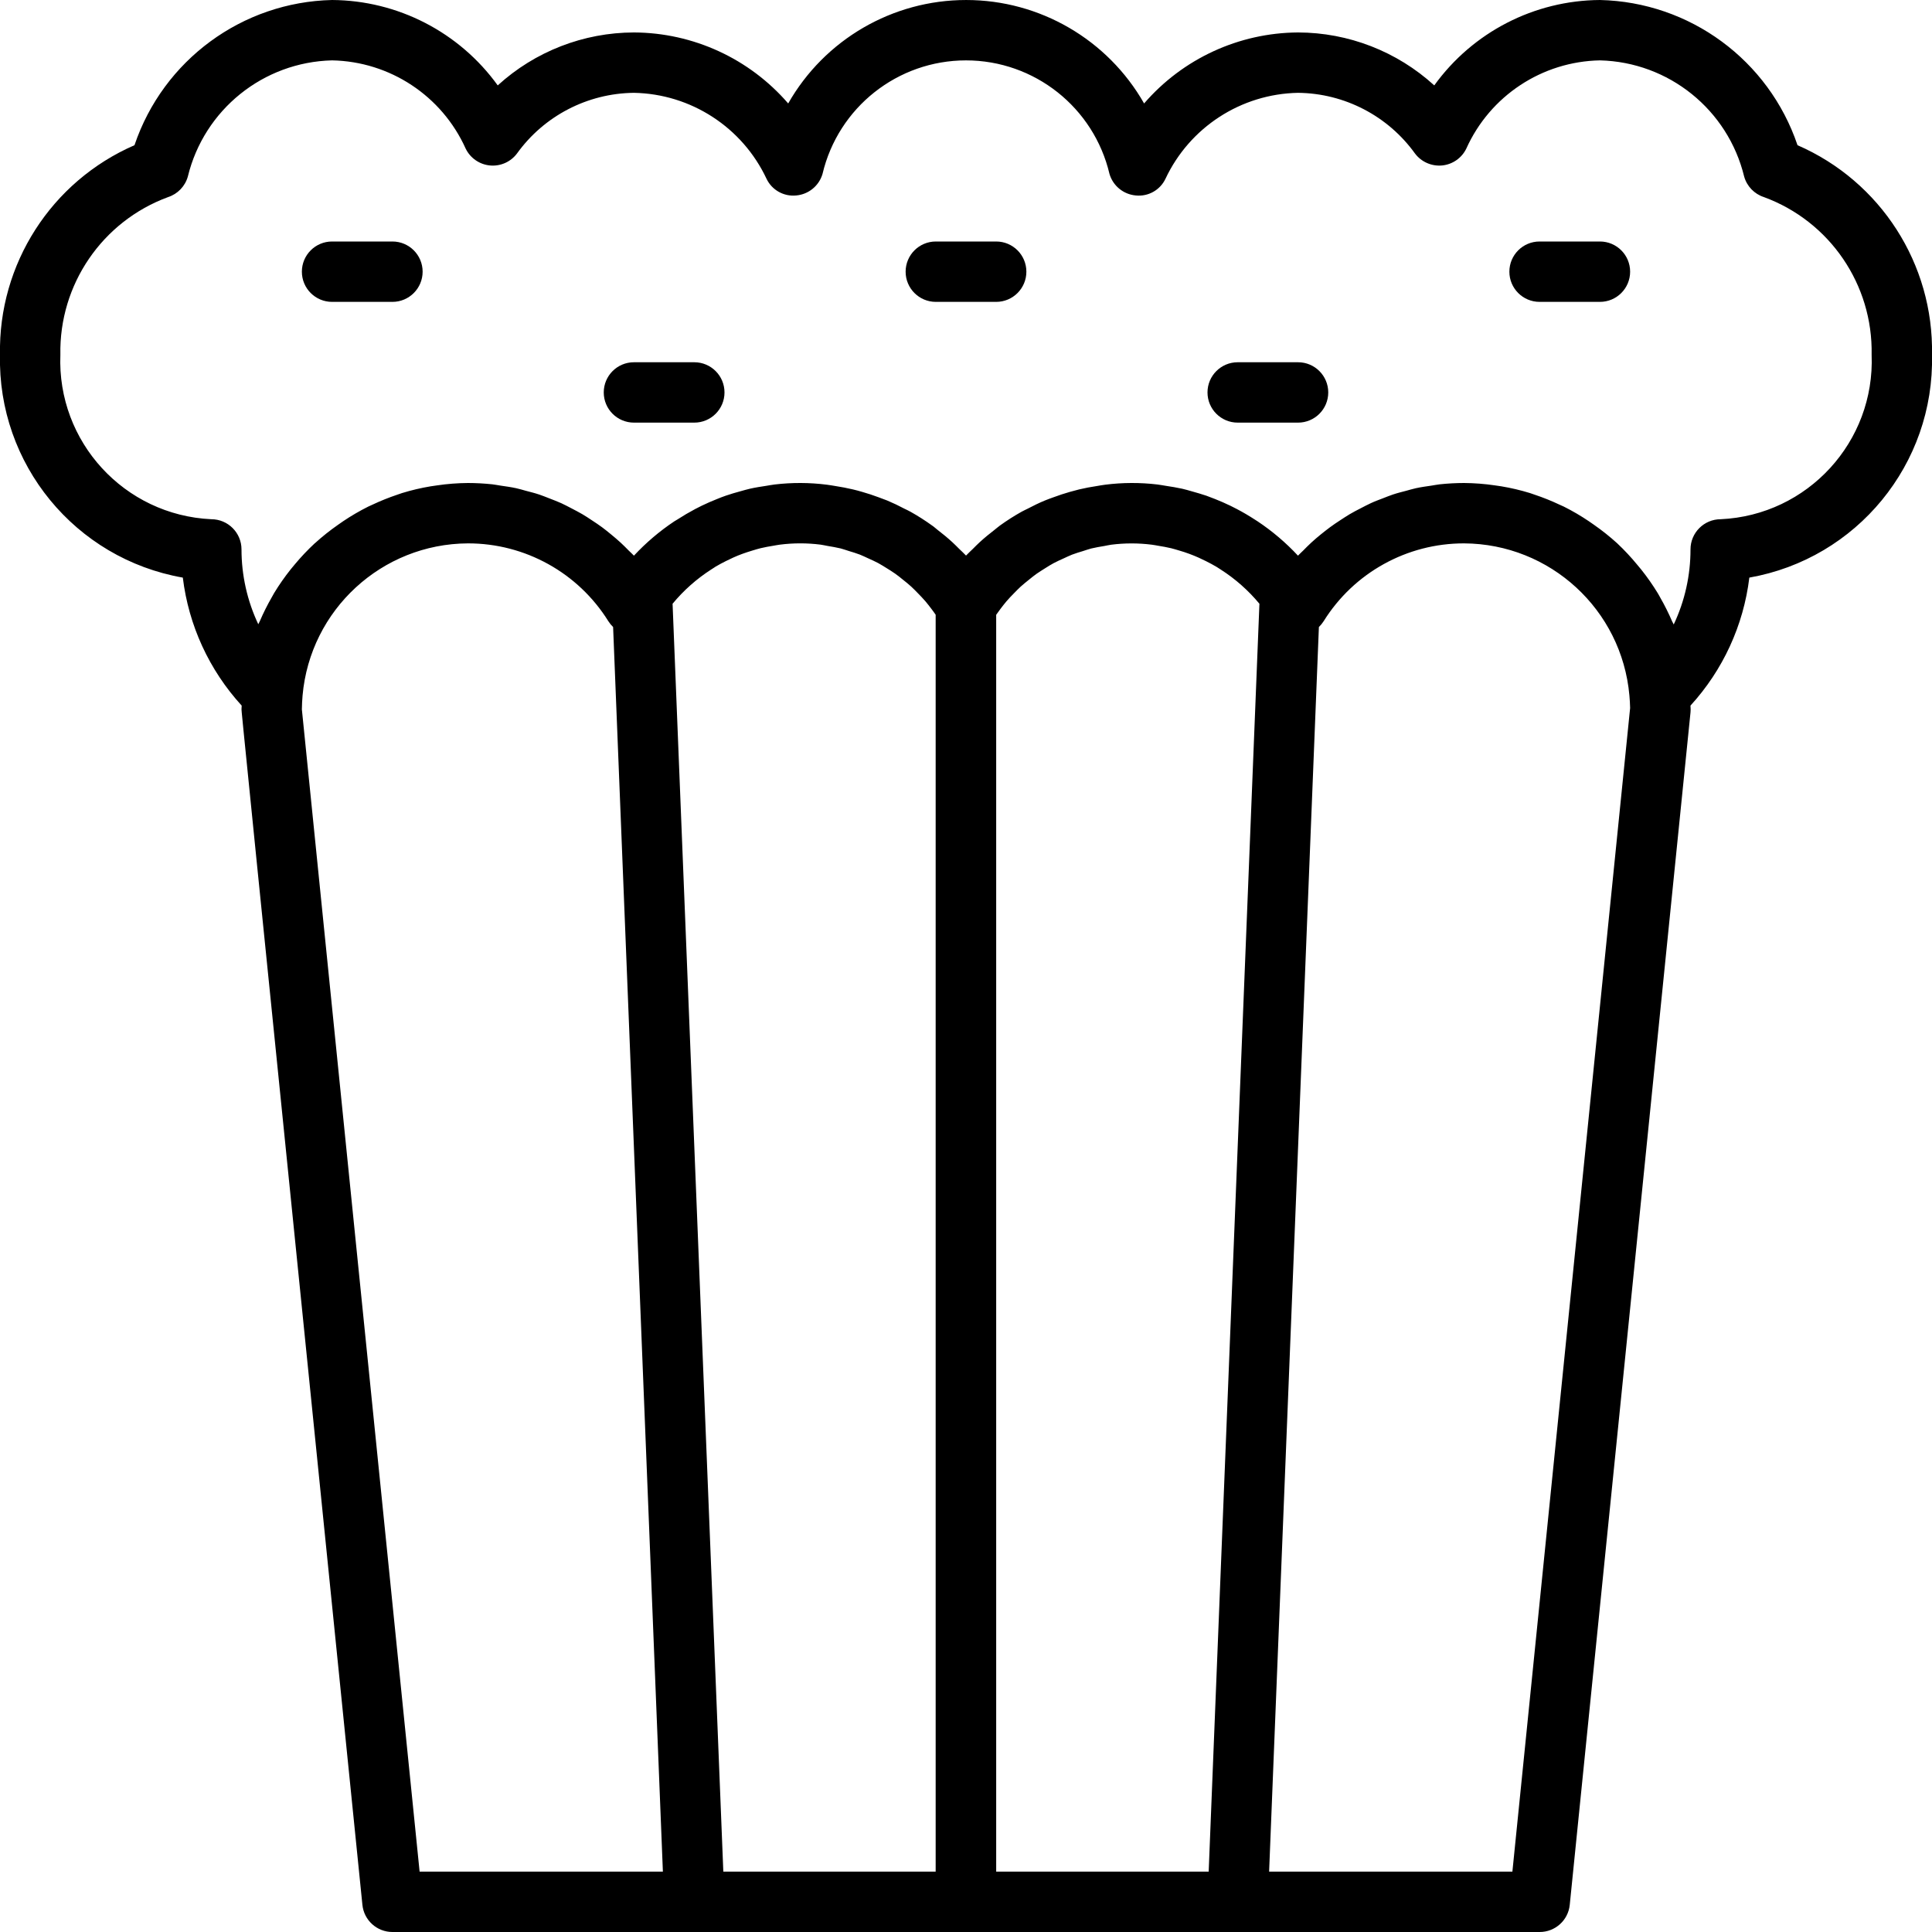
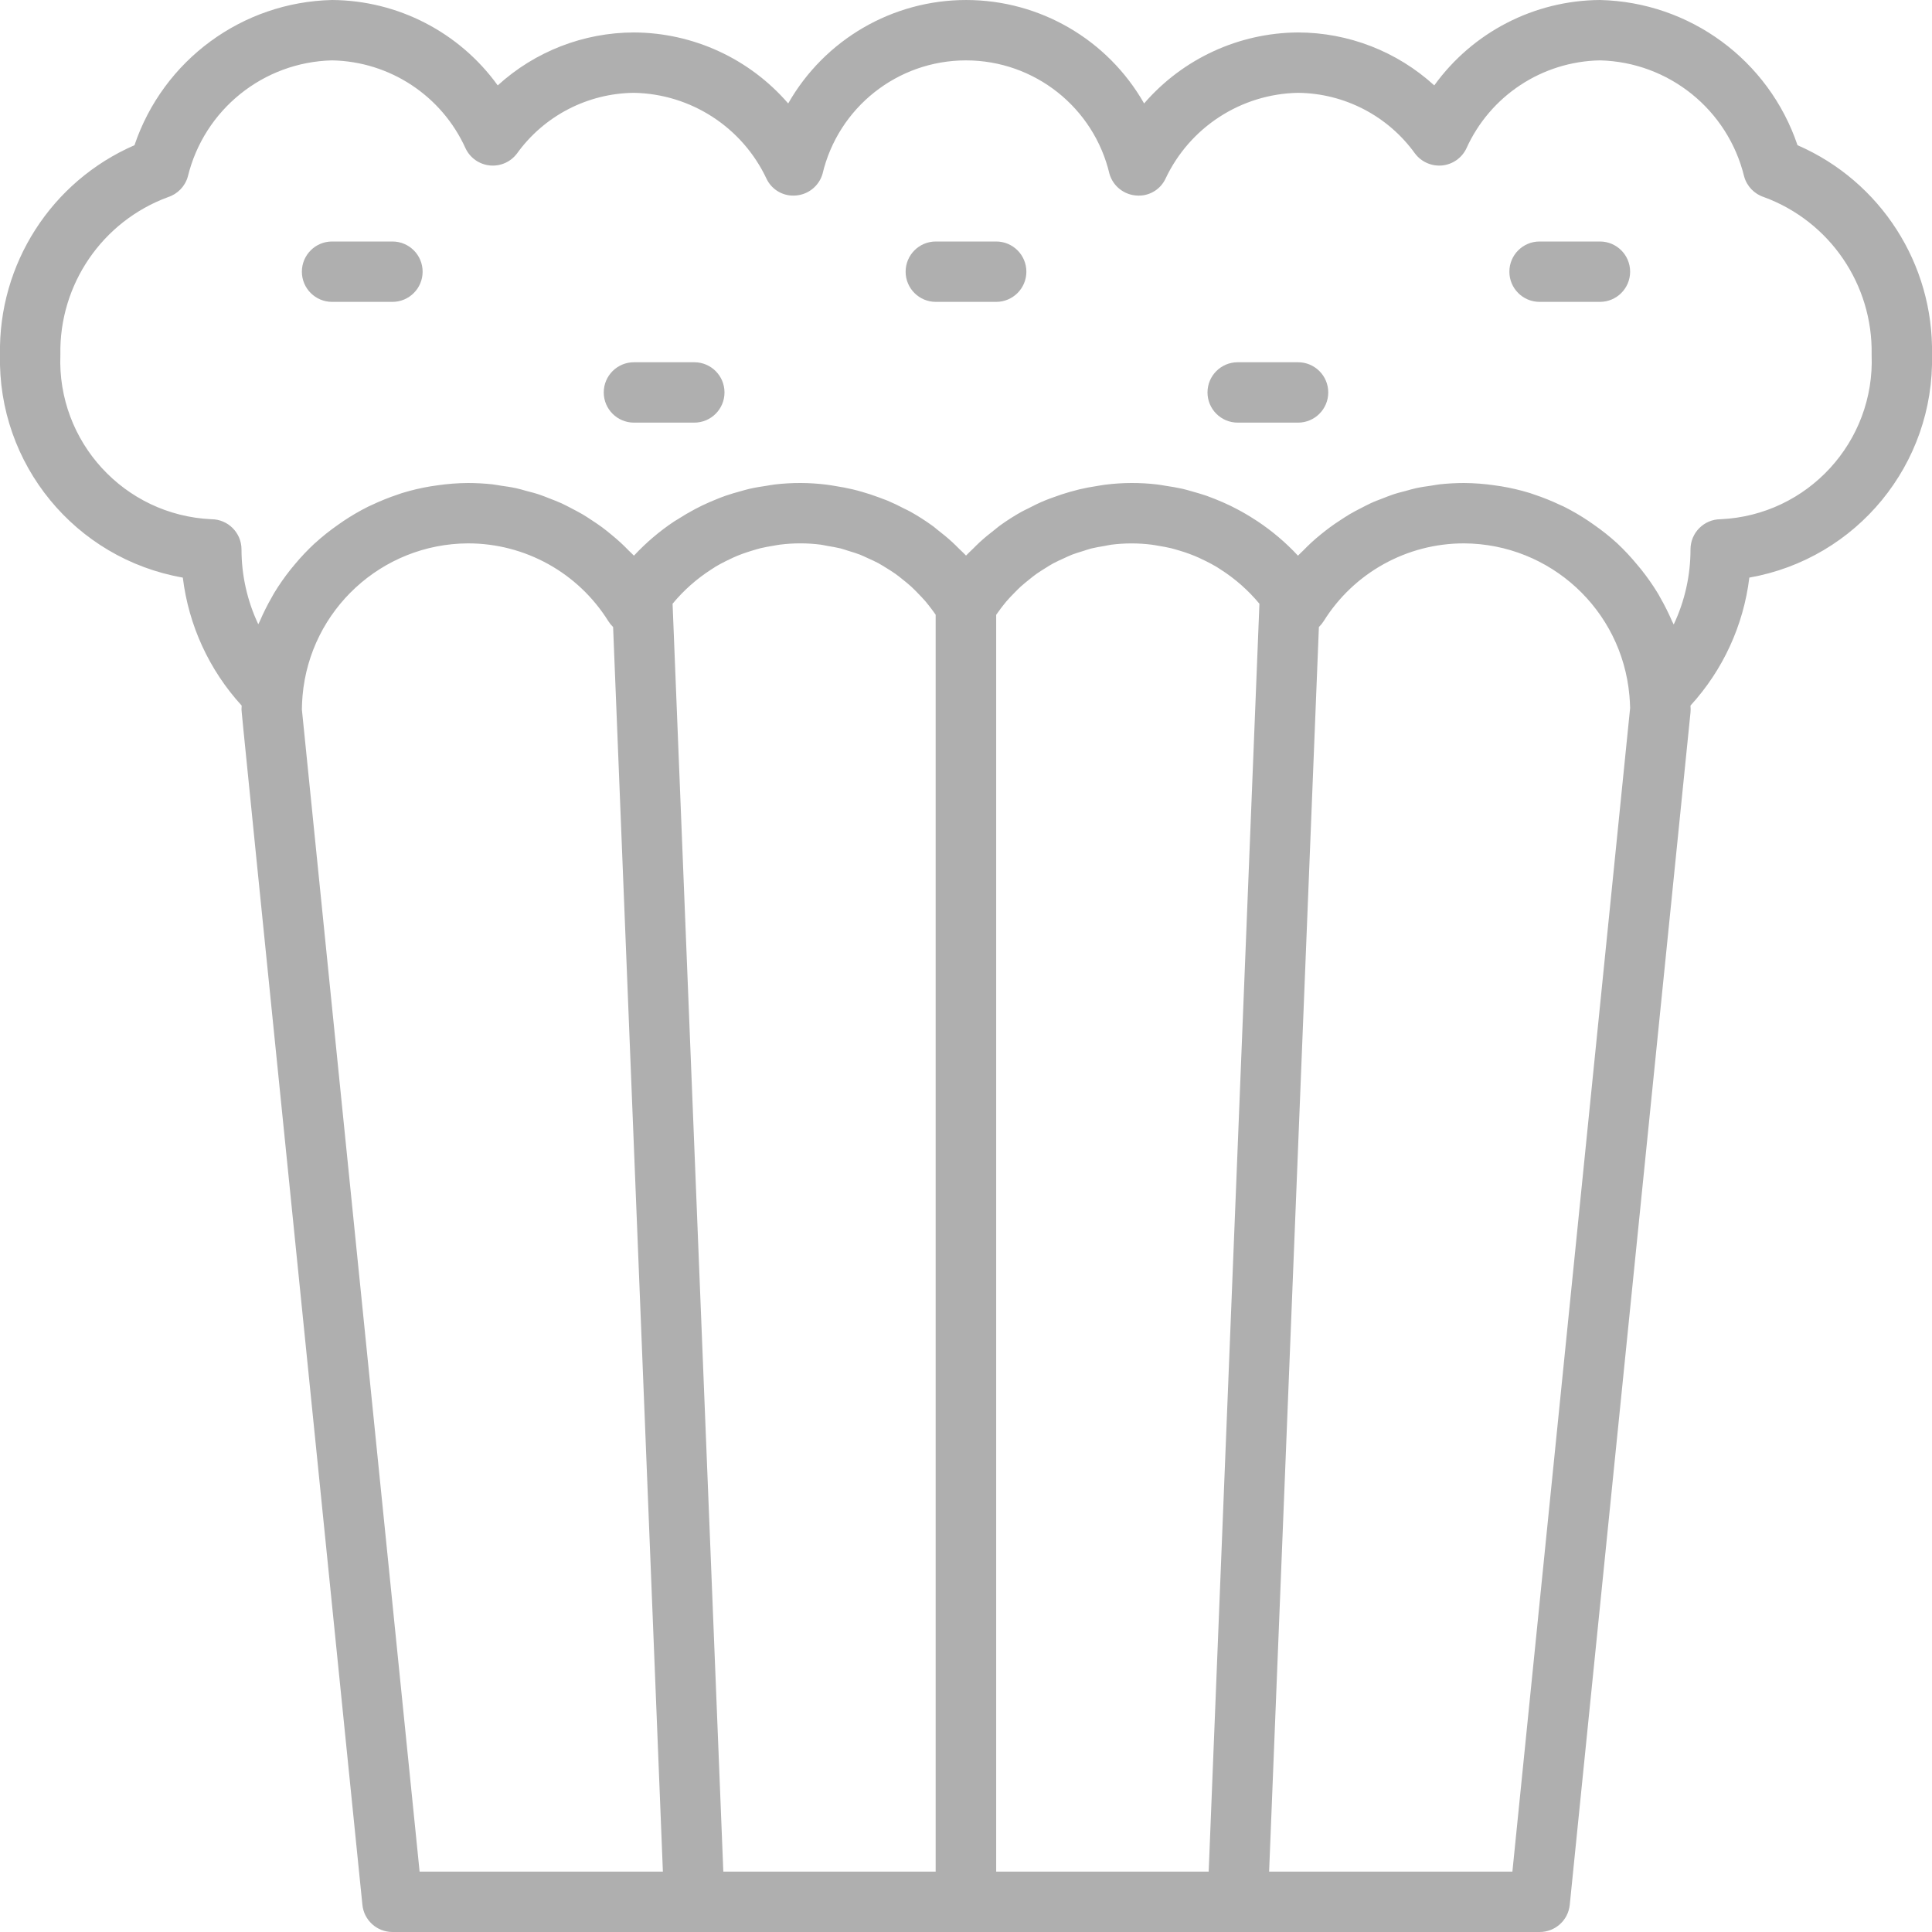
- <svg xmlns="http://www.w3.org/2000/svg" viewBox="0 0 64 64">
+ <svg xmlns="http://www.w3.org/2000/svg" viewBox="0 0 64 64" fill="#00000050">
  <g data-name="Layer 25" id="Layer_25">
    <path d="M59.545,4.81A7.077,7.077,0,0,0,53,0a6.819,6.819,0,0,0-5.488,2.829A6.715,6.715,0,0,0,43,1.075a6.791,6.791,0,0,0-5.1,2.352,6.784,6.784,0,0,0-11.79,0A6.791,6.791,0,0,0,21,1.075a6.715,6.715,0,0,0-4.512,1.754A6.819,6.819,0,0,0,11,0,7.077,7.077,0,0,0,4.455,4.81,7.412,7.412,0,0,0,0,11.751a7.323,7.323,0,0,0,6.056,7.383,7.649,7.649,0,0,0,1.95,4.24c0,.043-.006.084-.006.126,0,.07,0,.105,4.005,39.6A1,1,0,0,0,13,64H51A1,1,0,0,0,52,63.1l4-39.5c0-.034.005-.068.005-.1s-.005-.083-.006-.126a7.649,7.649,0,0,0,1.95-4.24A7.323,7.323,0,0,0,64,11.751,7.412,7.412,0,0,0,59.545,4.81ZM13.9,62c-.591-5.845-3.864-38.113-3.9-38.5,0-.156.012-.31.023-.461A5.528,5.528,0,0,1,15.5,18a5.472,5.472,0,0,1,4.653,2.579,1.044,1.044,0,0,0,.157.192L21.959,62Zm9.789-43.22c.116-.07.235-.132.356-.193.08-.041.162-.08.245-.117.1-.045.2-.087.307-.125s.222-.077.335-.11c.088-.027.177-.054.267-.076.138-.033.279-.058.421-.081.072-.012.143-.027.217-.036a5.349,5.349,0,0,1,1.346,0c.079.01.155.03.232.043.146.025.292.048.434.083.091.024.178.056.268.084.124.038.249.074.37.121.093.037.183.082.274.123.112.051.224.1.332.158.091.049.177.105.266.159s.2.124.3.194.165.127.247.192.188.149.277.231.149.145.222.22.171.175.251.269c.067.079.131.162.194.245.05.066.1.133.145.2V62H23.961L22.28,20a5.549,5.549,0,0,1,1.283-1.137C23.606,18.835,23.648,18.806,23.692,18.78ZM33,20.366c.047-.068.095-.135.145-.2.063-.083.127-.166.194-.245.08-.094.165-.182.251-.269s.145-.15.222-.22.183-.156.277-.231.162-.132.247-.192.2-.131.3-.194.175-.11.266-.159c.108-.058.22-.107.332-.158.091-.041.181-.086.274-.123.121-.047.246-.083.37-.121.09-.028.177-.06.268-.084.142-.035.288-.058.434-.083.077-.013.153-.033.232-.043a5.349,5.349,0,0,1,1.346,0c.073.009.145.024.217.036.142.023.283.048.421.081.09.022.179.05.267.076.113.033.225.069.335.11s.206.08.307.125c.083.037.165.076.245.117.121.061.24.123.356.193.044.026.086.055.129.083A5.549,5.549,0,0,1,41.72,20L40.039,62H33ZM50.1,62H42.041L43.69,20.771a1.044,1.044,0,0,0,.157-.192A5.472,5.472,0,0,1,48.5,18a5.528,5.528,0,0,1,5.476,5.037c.011.138.022.275.024.416ZM57,17.2a1,1,0,0,0-1,1,5.812,5.812,0,0,1-.556,2.487c-.014-.036-.036-.068-.051-.1A7.69,7.69,0,0,0,55,19.8c-.028-.048-.053-.1-.082-.146a7.636,7.636,0,0,0-.548-.784c-.043-.055-.088-.107-.133-.16A7.535,7.535,0,0,0,53.574,18l-.006-.006a7.594,7.594,0,0,0-.765-.609c-.057-.04-.113-.08-.171-.119a7.428,7.428,0,0,0-.828-.484c-.047-.023-.095-.042-.142-.064a7.394,7.394,0,0,0-.825-.331c-.051-.017-.1-.037-.153-.053a7.334,7.334,0,0,0-.95-.224c-.071-.012-.141-.021-.213-.031A7.324,7.324,0,0,0,48.5,16a7.76,7.76,0,0,0-.81.044c-.092.01-.182.03-.273.043-.173.025-.346.049-.516.086-.108.023-.213.057-.32.085-.148.039-.3.076-.443.125-.112.037-.221.083-.331.125-.135.052-.27.1-.4.162-.111.051-.218.109-.326.164-.125.064-.25.128-.371.2s-.21.133-.314.2-.23.152-.342.235-.2.154-.3.234-.213.177-.315.271-.182.175-.271.266c-.056.057-.117.108-.171.167a7.508,7.508,0,0,0-1.339-1.138c-.031-.021-.063-.04-.094-.06-.192-.125-.388-.24-.59-.346-.071-.038-.144-.074-.217-.11-.167-.08-.336-.155-.509-.223-.095-.038-.19-.075-.286-.109-.162-.056-.325-.1-.491-.148-.1-.029-.207-.06-.313-.084-.177-.039-.356-.068-.536-.095-.095-.014-.189-.034-.284-.045a7.11,7.11,0,0,0-1.724.007c-.094.011-.185.029-.278.044-.2.03-.393.066-.586.112-.1.025-.206.053-.308.082-.183.052-.362.111-.539.177-.1.035-.194.07-.29.109-.2.082-.385.174-.572.272-.068.035-.138.065-.2.1a7.458,7.458,0,0,0-.718.458c-.061.044-.117.095-.177.141-.169.13-.334.265-.492.41-.078.071-.151.146-.225.22s-.156.145-.228.223c-.072-.078-.152-.148-.228-.223s-.147-.149-.225-.22c-.158-.145-.324-.281-.493-.411-.059-.045-.115-.1-.175-.139a7.413,7.413,0,0,0-.719-.459c-.066-.038-.136-.068-.2-.1-.187-.1-.377-.19-.572-.272-.1-.039-.193-.074-.29-.109-.177-.066-.356-.125-.539-.177-.1-.029-.2-.057-.308-.082-.193-.046-.389-.082-.586-.113-.093-.014-.184-.032-.278-.043a7.11,7.11,0,0,0-1.724-.007c-.1.011-.189.031-.284.045-.18.027-.359.055-.536.095-.106.024-.209.055-.314.084-.165.045-.329.092-.49.148-.1.034-.191.071-.286.109-.173.068-.342.143-.509.223-.073.036-.146.072-.217.11q-.3.159-.589.346c-.032.02-.064.039-.1.06A7.508,7.508,0,0,0,21,18.407c-.054-.059-.115-.11-.171-.167-.089-.091-.178-.18-.271-.266s-.208-.183-.315-.271-.194-.159-.295-.234-.227-.159-.343-.235-.206-.138-.313-.2-.246-.135-.371-.2c-.108-.055-.215-.113-.326-.164-.132-.059-.267-.11-.4-.162-.11-.042-.219-.088-.331-.125-.145-.049-.295-.086-.444-.125-.107-.029-.211-.062-.319-.085-.17-.037-.343-.061-.516-.086-.092-.013-.181-.033-.273-.043A7.76,7.76,0,0,0,15.5,16a7.324,7.324,0,0,0-1.021.079c-.072.01-.142.019-.213.031a7.334,7.334,0,0,0-.95.224c-.052.016-.1.036-.154.053a7.657,7.657,0,0,0-.824.331c-.047.022-.095.041-.142.065a7.512,7.512,0,0,0-.828.483c-.058.039-.114.079-.171.119a7.5,7.5,0,0,0-.764.609L10.424,18a7.6,7.6,0,0,0-.662.7c-.045.054-.09.107-.134.162a7.592,7.592,0,0,0-.546.782c-.03.049-.055.1-.083.148a7.5,7.5,0,0,0-.393.787c-.015.035-.036.066-.05.1A5.812,5.812,0,0,1,8,18.2a1,1,0,0,0-1-1,5.246,5.246,0,0,1-5-5.45A5.449,5.449,0,0,1,5.568,6.529a1,1,0,0,0,.654-.679A5.043,5.043,0,0,1,11,2a4.956,4.956,0,0,1,4.425,2.921,1,1,0,0,0,1.7.165A4.835,4.835,0,0,1,21,3.075a4.956,4.956,0,0,1,4.394,2.851.98.98,0,0,0,.981.549,1,1,0,0,0,.871-.71,4.884,4.884,0,0,1,9.508,0,1,1,0,0,0,.871.71.976.976,0,0,0,.981-.549A4.956,4.956,0,0,1,43,3.075a4.835,4.835,0,0,1,3.874,2.011,1.008,1.008,0,0,0,.9.395,1,1,0,0,0,.8-.56A4.956,4.956,0,0,1,53,2a5.043,5.043,0,0,1,4.778,3.85,1,1,0,0,0,.654.679A5.449,5.449,0,0,1,62,11.751,5.246,5.246,0,0,1,57,17.2Z" />
    <path d="M13,8H11a1,1,0,0,0,0,2h2a1,1,0,0,0,0-2Z" />
    <path d="M33,8H31a1,1,0,0,0,0,2h2a1,1,0,0,0,0-2Z" />
    <path d="M23,12H21a1,1,0,0,0,0,2h2a1,1,0,0,0,0-2Z" />
    <path d="M53,8H51a1,1,0,0,0,0,2h2a1,1,0,0,0,0-2Z" />
    <path d="M43,12H41a1,1,0,0,0,0,2h2a1,1,0,0,0,0-2Z" />
  </g>
</svg>
